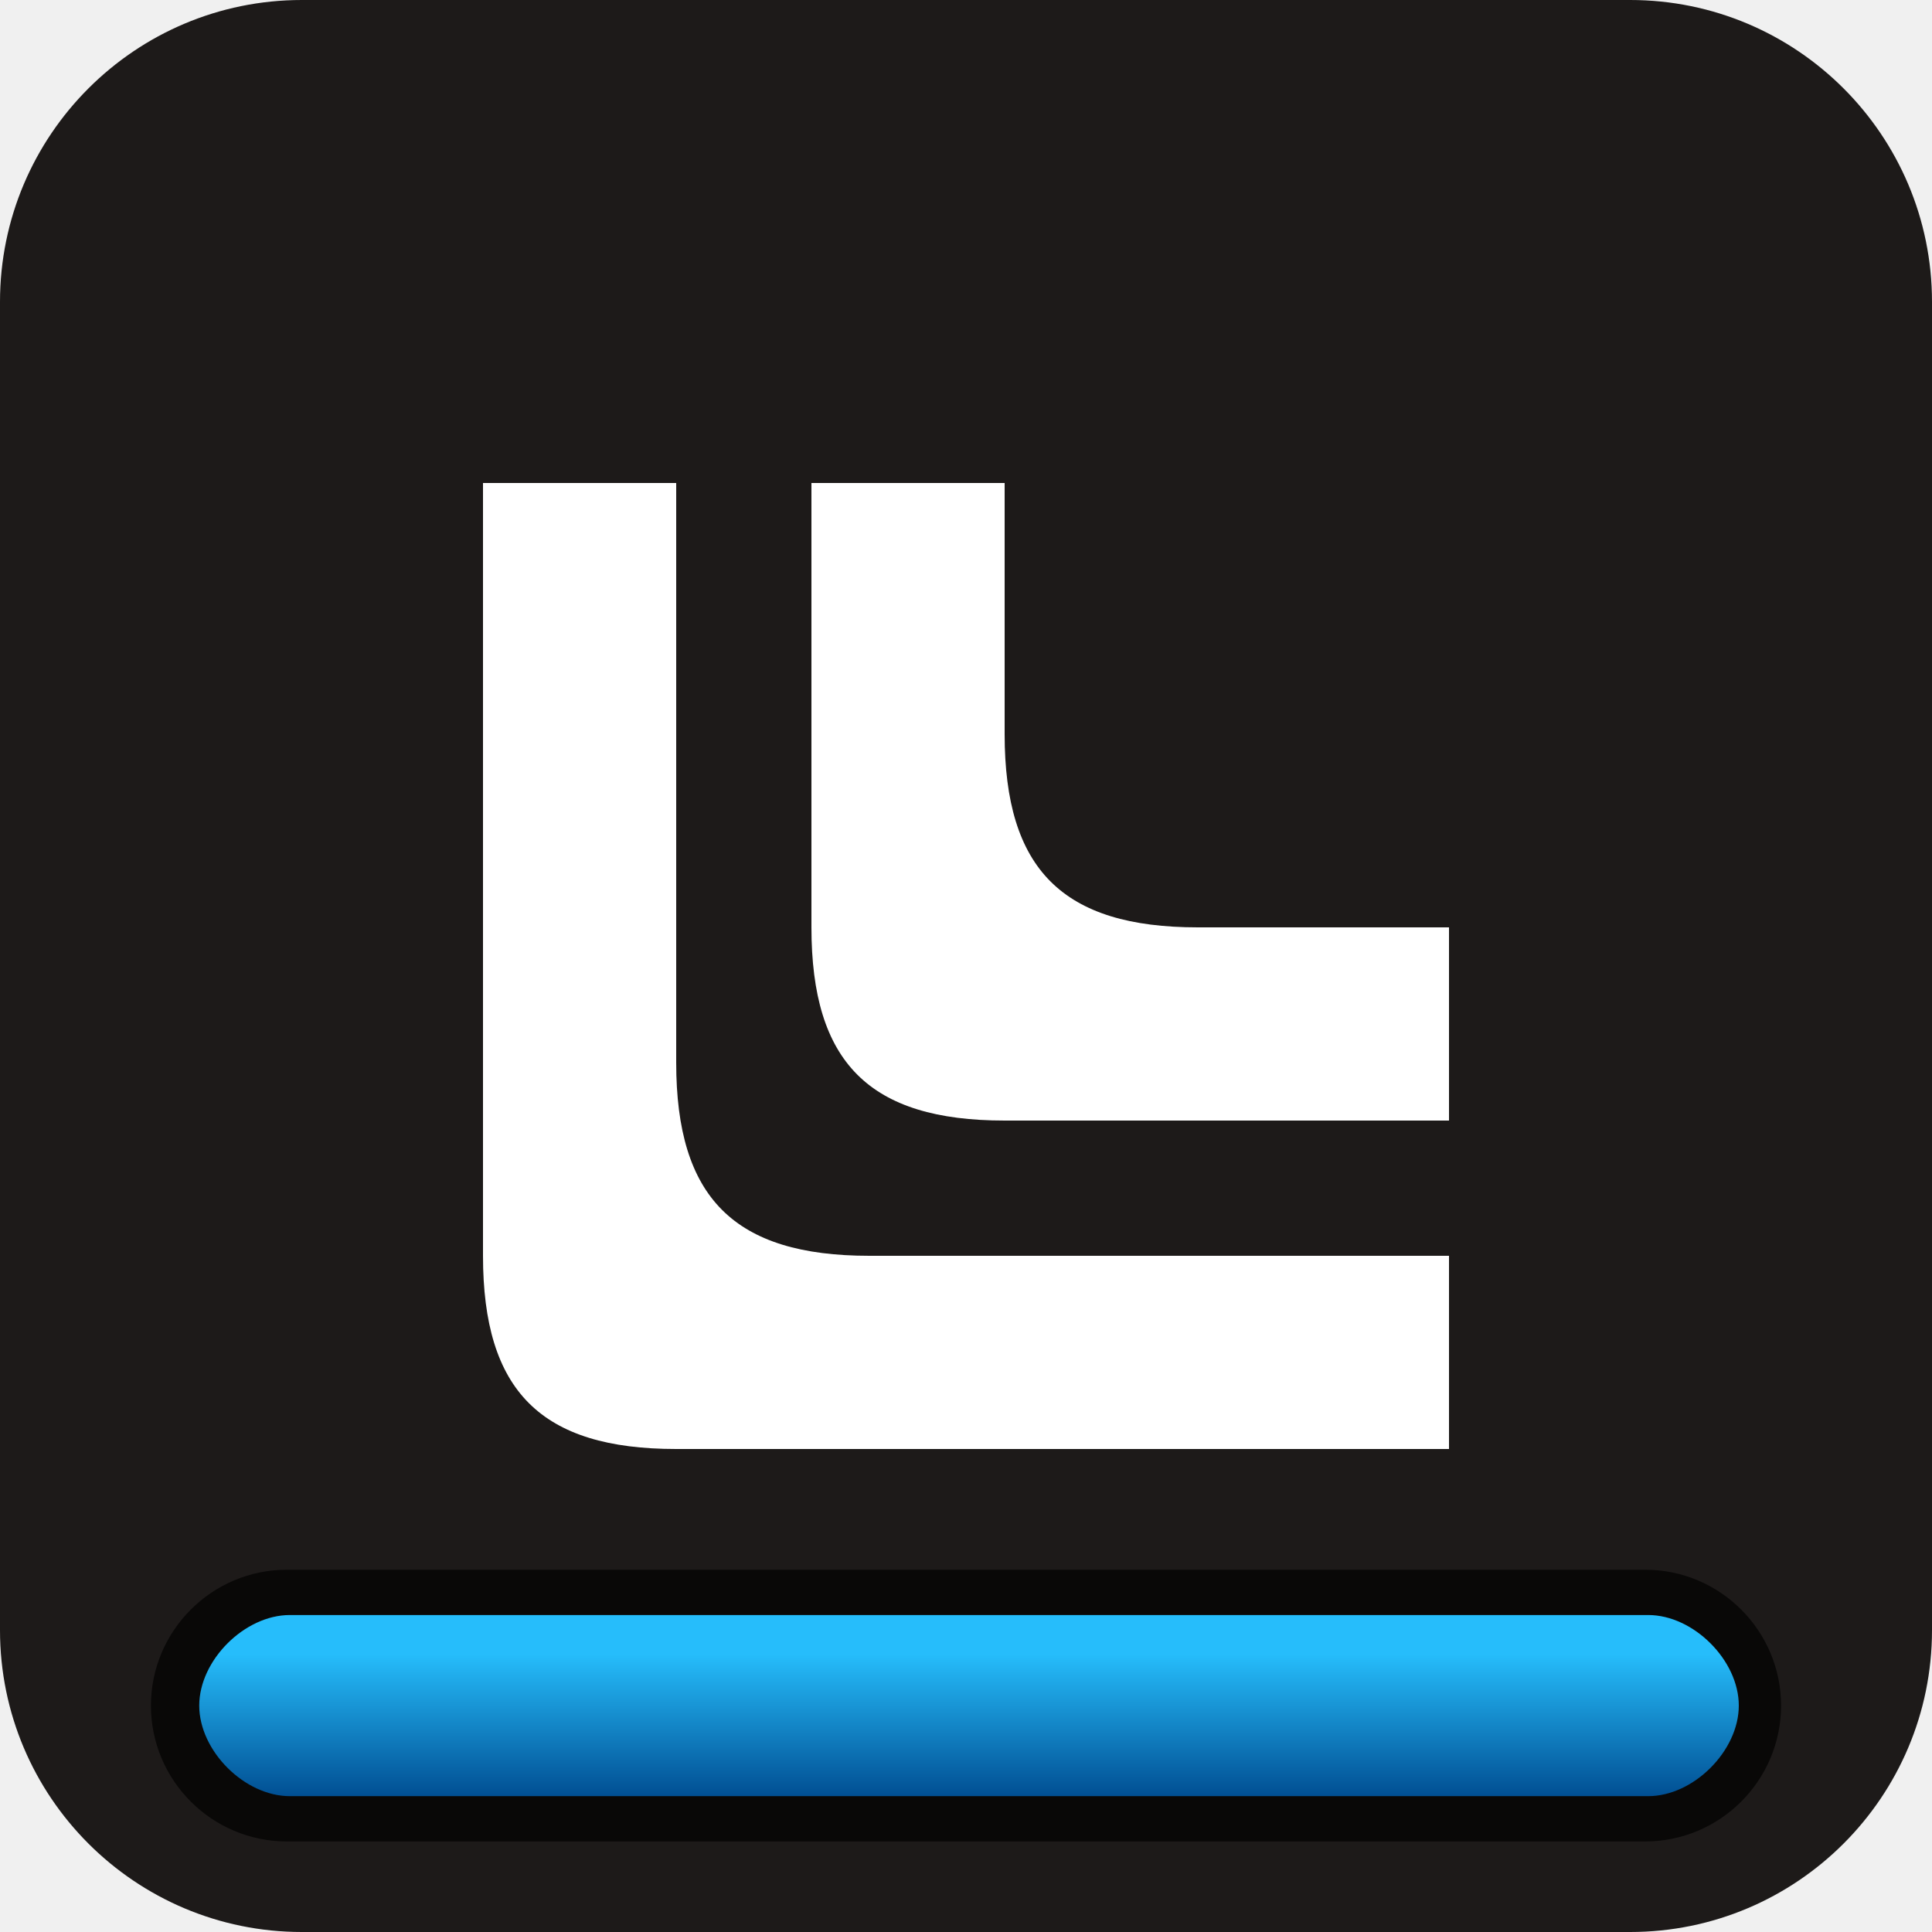
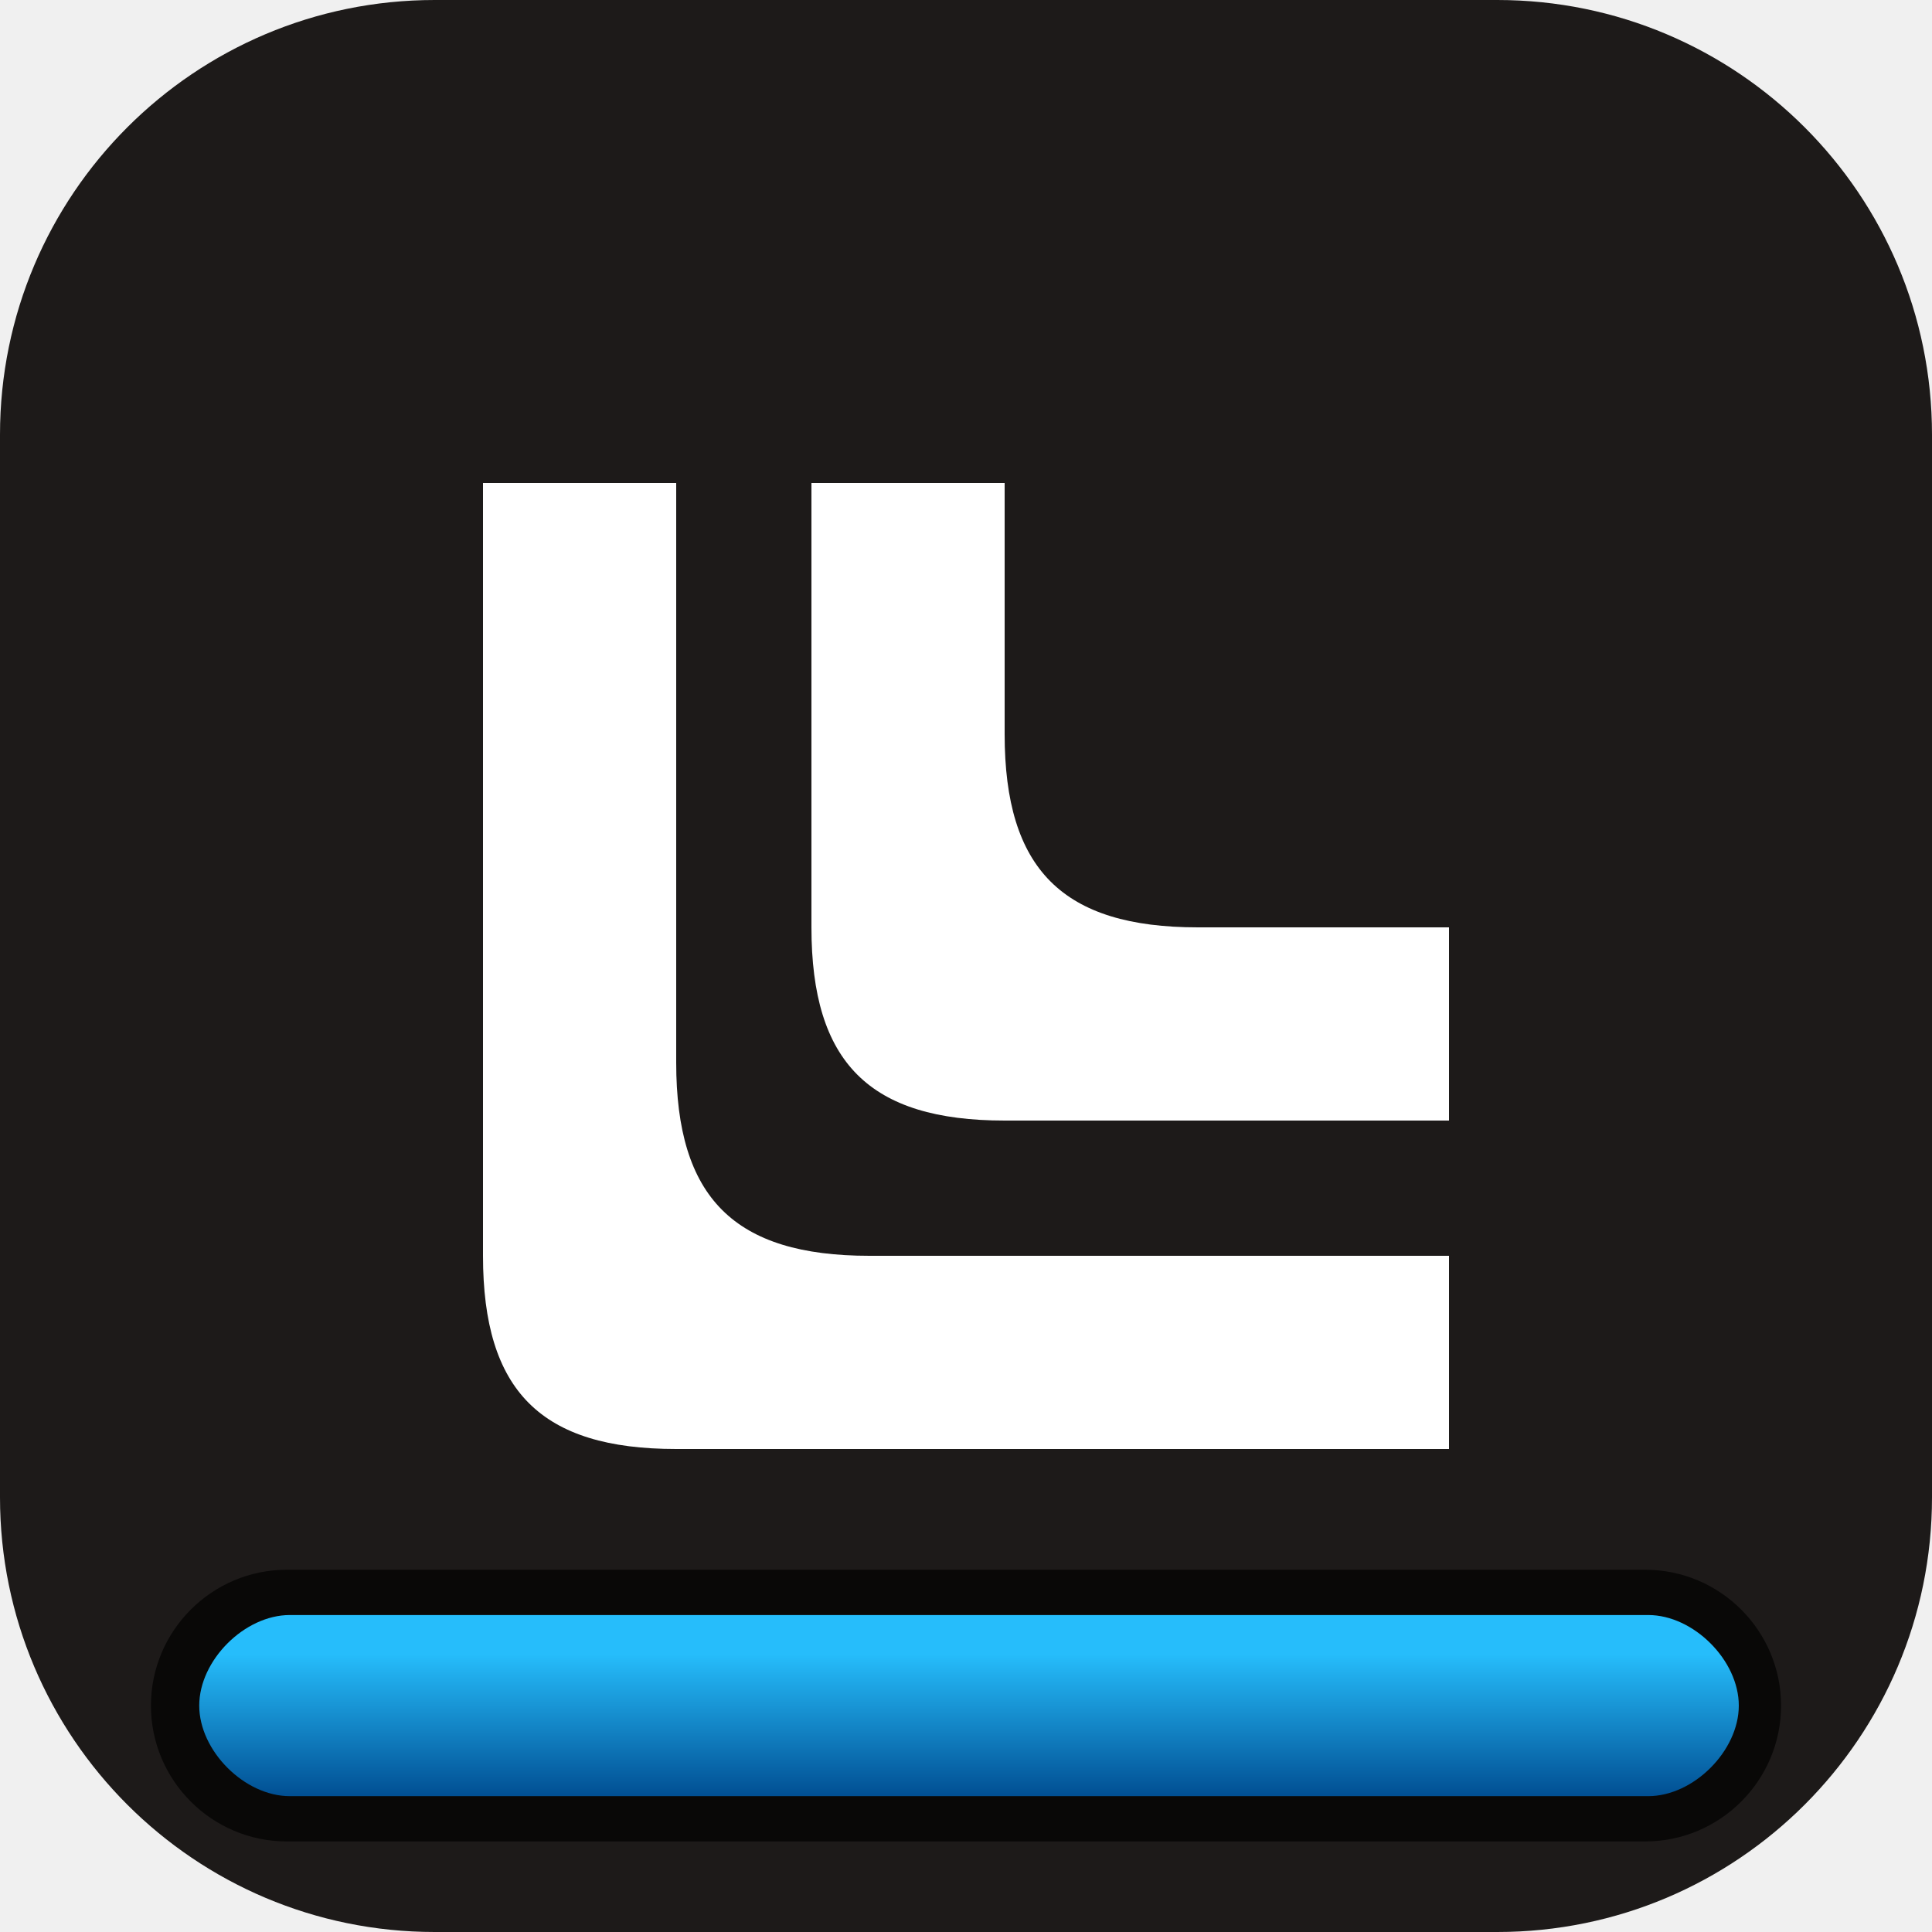
<svg xmlns="http://www.w3.org/2000/svg" viewBox="0 0 32 32">
  <defs>
    <linearGradient id="linear-gradient" x1="-16.4" x2="-16.4" y1="-138.09" y2="-138.24" gradientTransform="translate(168 -2735) scale(10 -20)" gradientUnits="userSpaceOnUse">
      <stop offset=".2" stop-color="#26bdfb" />
      <stop offset="1" stop-color="#004d91" />
    </linearGradient>
  </defs>
-   <rect width="32" height="32" fill="#1d1a19" rx="5" />
-   <path d="M8 20.8v-12.8c0 -0 3.2 -0 3.2 0v9.6c0 2.24 0.96 3.2 3.2 3.2h9.6c0 0 0 3.2 0 3.2h-12.8c-2.24 0 -3.2 -0.96 -3.2 -3.2ZM13.44 15.36v-7.36c0 -0 3.2 -0 3.2 0v4.16c0 2.24 0.96 3.2 3.2 3.2h4.16c0 0 0 3.2 0 3.2h-7.36c-2.24 0 -3.2 -0.96 -3.2 -3.2Z" fill="white" />
+   <rect x="0" y="0" width="32" height="32" fill="#1d1a19" rx="7.2" />
+   <path d="M8 20.8v-12.8c0 -0 3.2 -0 3.2 0v9.6c0 2.24 0.96 3.2 3.2 3.2h9.6c0 0 0 3.2 0 3.2h-12.8c-2.24 0 -3.2 -0.96 -3.2 -3.2ZM13.44 15.36v-7.36c0 -0 3.2 -0 3.2 0v4.16c0 2.24 0.96 3.2 3.2 3.2h4.16c0 0 0 3.2 0 3.2h-7.36c-2.24 0 -3.2 -0.96 -3.2 -3.2Z" fill="white" transform="translate(0, 0)" />
  <path d="M4.75 26h22.5c1.24 0 2.25 1.01 2.25 2.25s-1.01 2.25-2.25 2.25H4.75c-1.24 0-2.25-1.01-2.25-2.25S3.51 26 4.75 26Z" fill-opacity=".7" />
  <path d="M4.8 26.75h22.5c.75 0 1.5.75 1.5 1.5s-.75 1.5-1.5 1.5H4.8c-.75 0-1.5-.75-1.5-1.5s.75-1.5 1.5-1.5Z" fill="url(#linear-gradient)" />
</svg>
